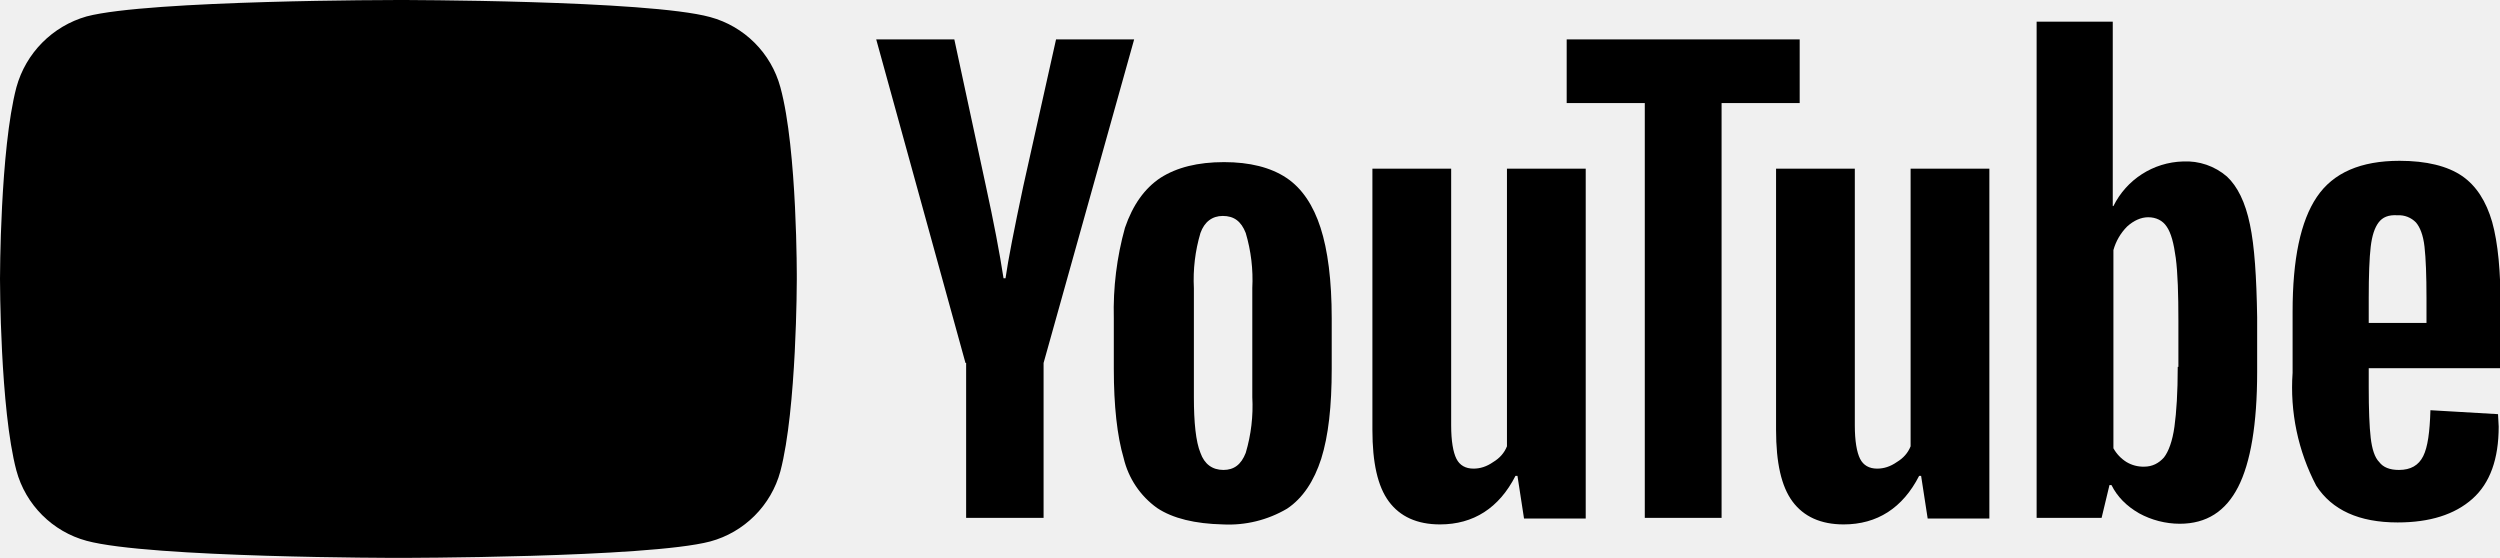
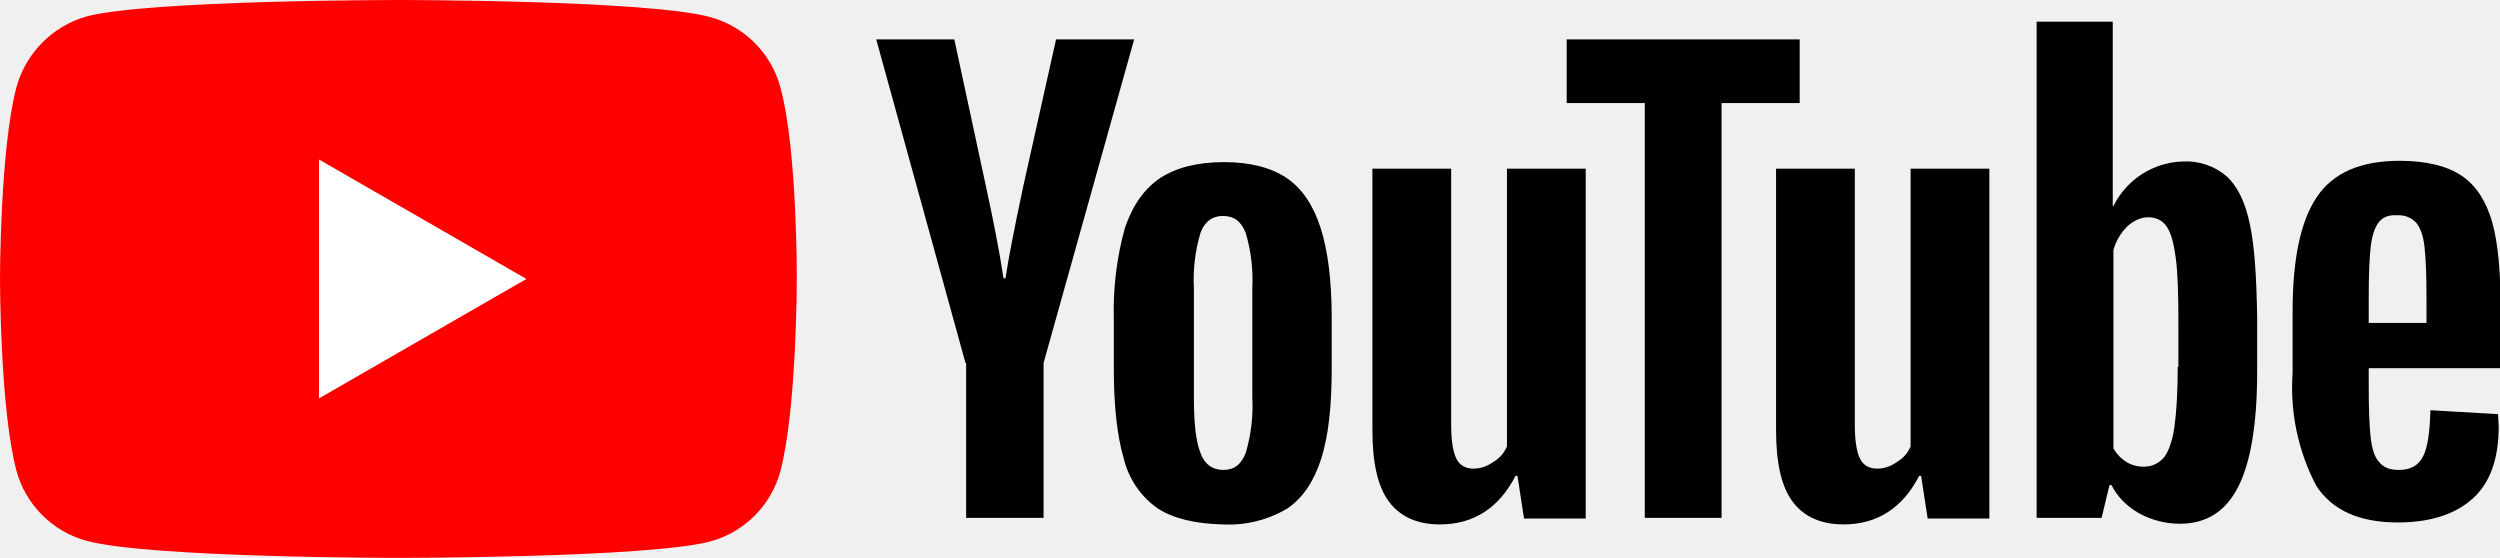
<svg xmlns="http://www.w3.org/2000/svg" focusable="false" aria-hidden="true" xml:space="preserve" x="0" y="0" viewBox="0 0 380.9 85" style="display: block; width: 6rem;">
-   <path fill="currentColor" d="M118.9 13.3a15.2 15.2 0 0 0-10.7-10.7C98.7 0 60.7 0 60.7 0s-38 0-47.5 2.5A15.5 15.5 0 0 0 2.5 13.3C0 22.8 0 42.5 0 42.5s0 19.8 2.5 29.2C3.9 76.9 8 81 13.2 82.4 22.8 85 60.7 85 60.7 85s38 0 47.5-2.5c5.2-1.4 9.3-5.5 10.7-10.7 2.5-9.5 2.5-29.2 2.5-29.2s.1-19.8-2.5-29.3z" />
-   <path d="m48.6 60.7 31.6-18.2-31.6-18.2z" class="st1" />
+   <path fill="#ff0000" d="M118.9 13.3a15.2 15.2 0 0 0-10.7-10.7C98.7 0 60.7 0 60.7 0s-38 0-47.5 2.5A15.5 15.5 0 0 0 2.5 13.3C0 22.8 0 42.5 0 42.5s0 19.8 2.5 29.2C3.9 76.9 8 81 13.2 82.4 22.8 85 60.7 85 60.7 85s38 0 47.5-2.5c5.2-1.4 9.3-5.5 10.7-10.7 2.5-9.5 2.5-29.2 2.5-29.2s.1-19.8-2.5-29.3z" />
+   <path d="m48.6 60.7 31.6-18.2-31.6-18.2z" class="st1" fill="#fff" />
  <g>
    <path d="M176.3 77.4a13 13 0 0 1-5.1-7.6c-1-3.4-1.5-8-1.5-13.6v-7.7a47 47 0 0 1 1.7-13.8c1.2-3.5 3-6 5.4-7.6 2.5-1.6 5.7-2.4 9.7-2.4 3.9 0 7.1.8 9.5 2.4 2.4 1.6 4.1 4.2 5.2 7.6 1.1 3.4 1.7 8 1.7 13.8v7.7c0 5.7-.5 10.2-1.6 13.7-1.1 3.4-2.8 6-5.2 7.6a17.5 17.5 0 0 1-9.8 2.4c-4.2-.1-7.6-.9-10-2.5zm13.5-8.4a25 25 0 0 0 1-8.5V43.9a25 25 0 0 0-1-8.4c-.7-1.8-1.8-2.6-3.5-2.6-1.6 0-2.8.9-3.4 2.6a25 25 0 0 0-1 8.4v16.6c0 3.9.3 6.8 1 8.5.6 1.7 1.8 2.6 3.5 2.6 1.6 0 2.7-.8 3.4-2.6zM360.9 56.3V59c0 3.4.1 6 .3 7.7.2 1.7.6 3 1.3 3.7.6.8 1.6 1.2 3 1.2 1.8 0 3-.7 3.7-2.1.7-1.4 1-3.7 1.1-7l10.3.6.1 1.9c0 4.9-1.3 8.6-4 11s-6.5 3.6-11.4 3.6c-5.9 0-10-1.9-12.4-5.6a32.2 32.2 0 0 1-3.6-17.2v-9.3c0-8 1.2-13.8 3.7-17.5 2.5-3.7 6.7-5.5 12.6-5.5 4.1 0 7.3.8 9.5 2.3 2.2 1.5 3.7 3.9 4.6 7 .9 3.2 1.3 7.6 1.3 13.2v9.1h-20.1zm1.5-22.4c-.6.8-1 2-1.2 3.7-.2 1.7-.3 4.3-.3 7.8v3.8h8.8v-3.8c0-3.4-.1-6-.3-7.8-.2-1.8-.7-3-1.3-3.7a3.6 3.6 0 0 0-2.8-1.1c-1.4-.1-2.3.3-2.9 1.1zM147.1 55.3 133.5 6h11.9l4.8 22.3c1.2 5.5 2.1 10.2 2.7 14.1h.3c.4-2.8 1.3-7.4 2.7-14l5-22.4h11.9L159 55.3v23.6h-11.8V55.3zM241.6 25.7V79h-9.4l-1-6.5h-.3c-2.5 4.9-6.4 7.4-11.5 7.4-3.5 0-6.1-1.2-7.8-3.5-1.7-2.3-2.5-5.9-2.5-10.9V25.7h12v39.1c0 2.4.3 4.1.8 5.1s1.4 1.5 2.6 1.5c1 0 2-.3 3-1 1-.6 1.7-1.4 2.1-2.4V25.7h12zM303.1 25.7V79h-9.4l-1-6.5h-.3c-2.5 4.9-6.4 7.4-11.5 7.4-3.5 0-6.1-1.2-7.8-3.5-1.7-2.3-2.5-5.9-2.5-10.9V25.7h12v39.1c0 2.4.3 4.1.8 5.1s1.4 1.5 2.6 1.5c1 0 2-.3 3-1 1-.6 1.7-1.4 2.1-2.4V25.7h12z" fill="currentColor" />
    <path d="M274.2 15.7h-11.9v63.2h-11.7V15.7h-11.9V6h35.5v9.7zM342.8 34.2c-.7-3.4-1.9-5.8-3.5-7.3a9.5 9.5 0 0 0-6.7-2.3 12.2 12.2 0 0 0-10.6 6.8h-.1V3.3h-11.6v75.6h9.9l1.2-5h.3c.9 1.8 2.3 3.2 4.2 4.3a13 13 0 0 0 6.2 1.6c4.1 0 7-1.9 8.9-5.6 1.9-3.7 2.9-9.6 2.9-17.5v-8.4c-.1-6.1-.4-10.8-1.1-14.1zm-11 21.7c0 3.9-.2 6.9-.5 9.1-.3 2.2-.9 3.8-1.6 4.7-.8.9-1.8 1.4-3 1.4a5 5 0 0 1-2.7-.7 5.8 5.8 0 0 1-2-2.1V38.1a8.2 8.2 0 0 1 2.1-3.6c1-.9 2.1-1.4 3.2-1.4 1.2 0 2.2.5 2.8 1.4.7 1 1.1 2.6 1.4 4.8.3 2.3.4 5.5.4 9.6v7z" fill="currentColor" />
  </g>
</svg>
